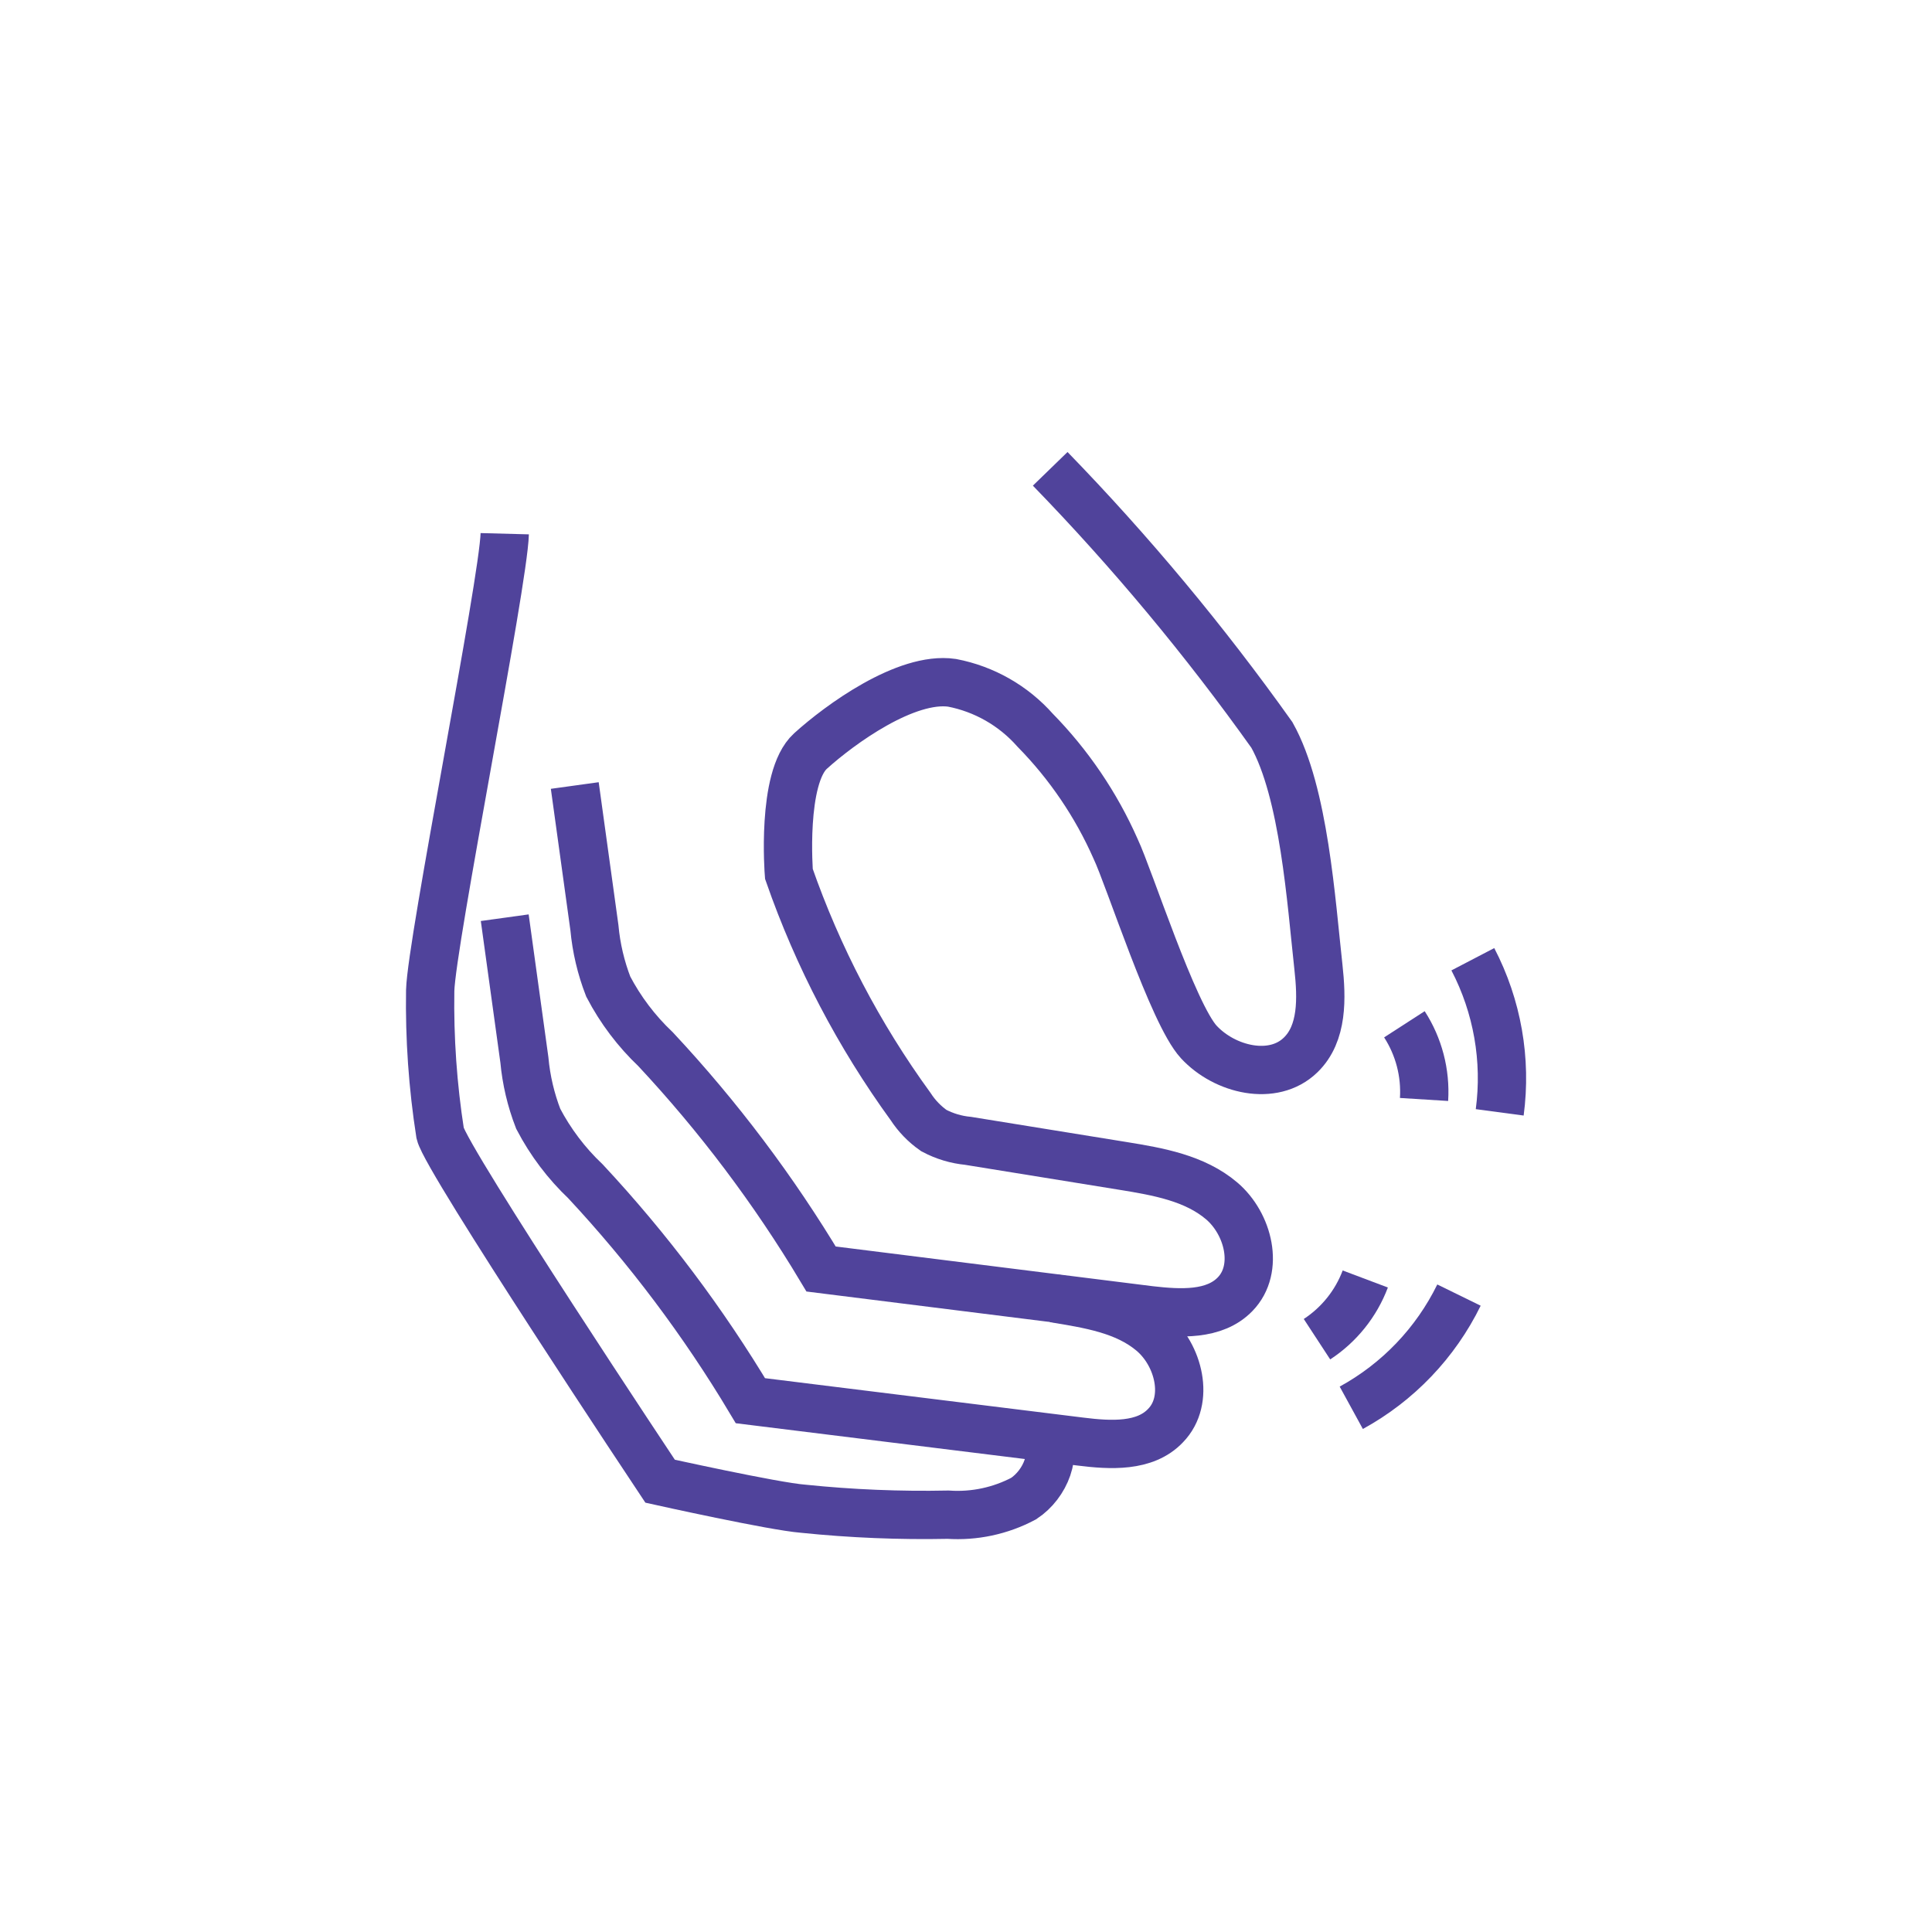
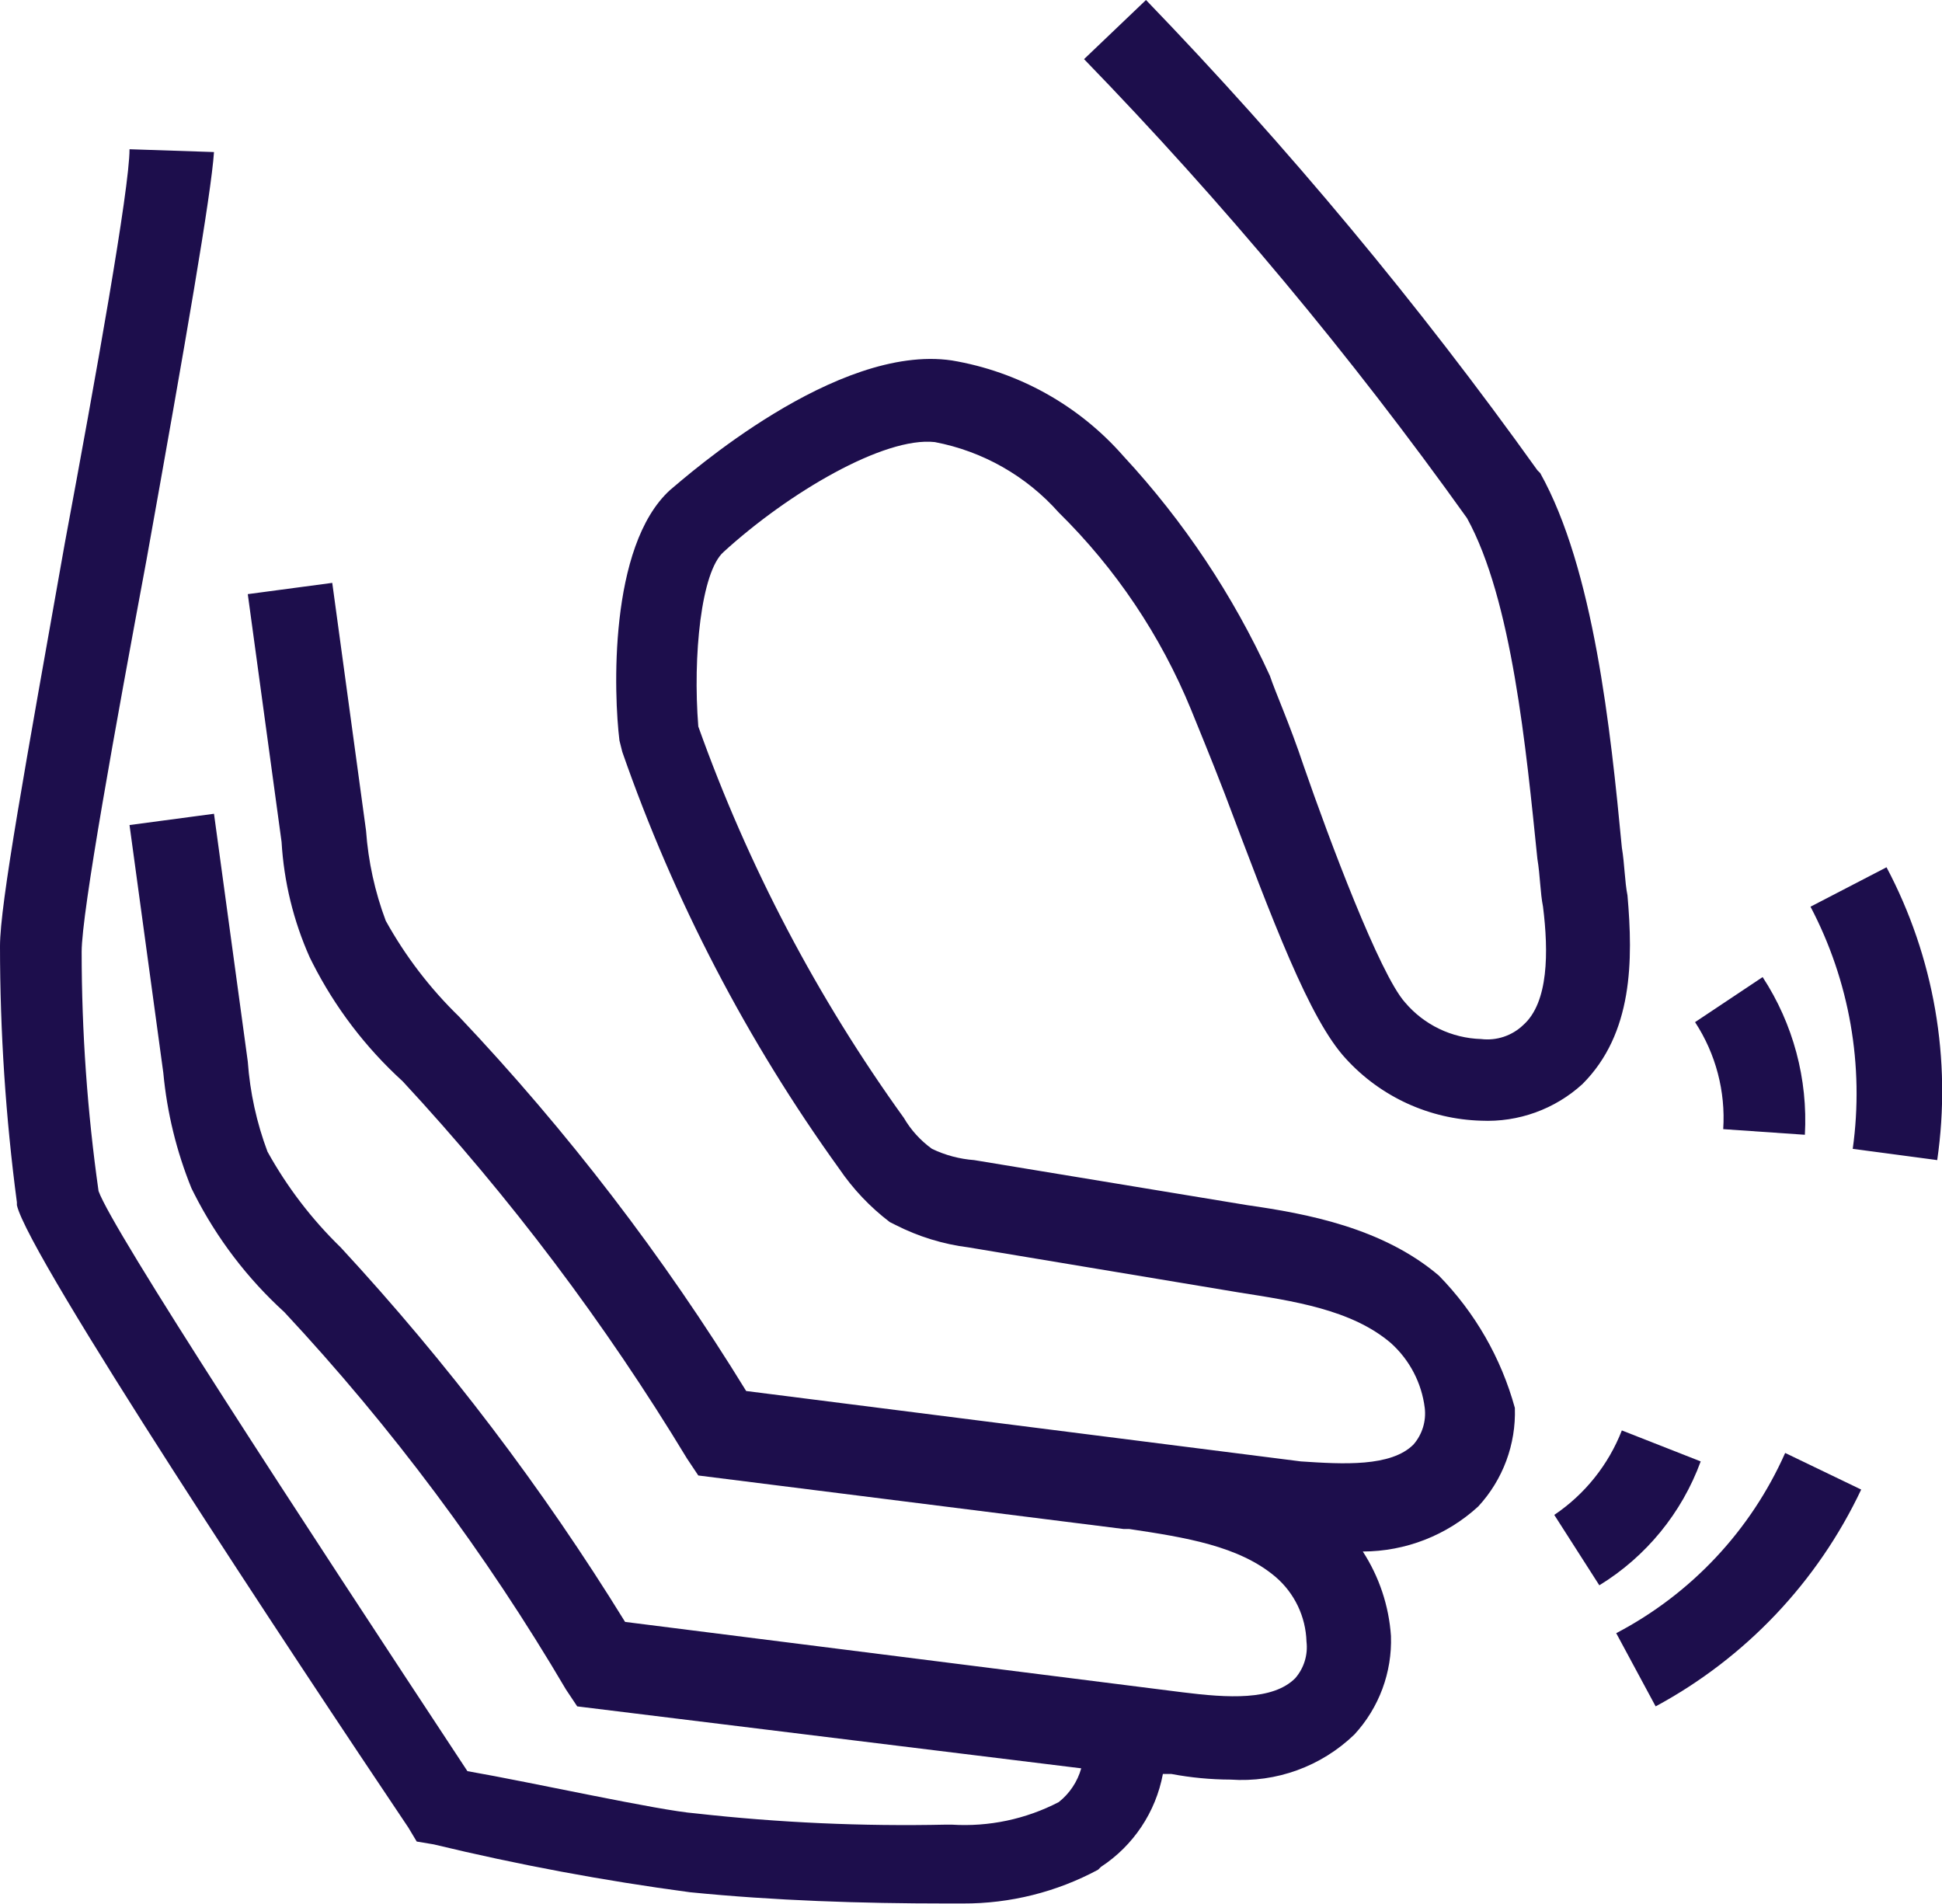
- <svg xmlns="http://www.w3.org/2000/svg" id="Layer_1" data-name="Layer 1" viewBox="0 0 120 120">
-   <path d="M31.35,57l1.22,8.83a13.56,13.56,0,0,0,.86,3.66,14.82,14.82,0,0,0,2.94,3.89A80.85,80.85,0,0,1,46.61,87l20.51,2.54c1.84.23,4,.36,5.28-1,1.52-1.57.83-4.38-.84-5.79S67.61,81,65.45,80.64" style="fill:none;stroke:#50439b;stroke-miterlimit:10;stroke-width:3px" />
-   <path d="M65.23,29.12A141.65,141.65,0,0,1,79,45.65C81,49.23,81.44,56,81.89,60.07c.21,1.92.28,4.12-1.11,5.46-1.7,1.65-4.71.93-6.32-.81s-4.32-10.21-5.17-12a24.87,24.87,0,0,0-5-7.37,9.21,9.21,0,0,0-5.16-2.94C56.28,42,52.16,45,50.34,46.65S49,54.28,49,54.28a55.82,55.82,0,0,0,7.56,14.45A5.41,5.41,0,0,0,58,70.22a5.68,5.68,0,0,0,2.13.64l9.64,1.56c2.16.35,4.44.75,6.11,2.17s2.36,4.22.84,5.79c-1.29,1.34-3.43,1.21-5.28,1L51,78.82A80.85,80.85,0,0,0,40.72,65.17a14.82,14.82,0,0,1-2.94-3.89,13.56,13.56,0,0,1-.86-3.66L35.7,48.79" style="fill:none;stroke:#50439b;stroke-miterlimit:10;stroke-width:3px" />
-   <path d="M64.87,88.88c.87,1.37.06,3.31-1.29,4.2a8.75,8.75,0,0,1-4.69,1,73.11,73.11,0,0,1-9-.37C48.06,93.57,41,92,41,92S27.74,72.08,27.34,70.4a52.16,52.16,0,0,1-.62-8.88c.08-3,4.55-25.33,4.63-28.37" style="fill:none;stroke:#50439b;stroke-miterlimit:10;stroke-width:3px" />
-   <path d="M81.8,83.18a7.72,7.72,0,0,0,3-3.74" style="fill:none;stroke:#50439b;stroke-miterlimit:10;stroke-width:3px" />
-   <path d="M83.93,87.44a16,16,0,0,0,6.69-7" style="fill:none;stroke:#50439b;stroke-miterlimit:10;stroke-width:3px" />
-   <path d="M88.45,68.29a7.72,7.72,0,0,0-1.22-4.67" style="fill:none;stroke:#50439b;stroke-miterlimit:10;stroke-width:3px" />
-   <path d="M93.15,69.09a16,16,0,0,0-1.67-9.51" style="fill:none;stroke:#50439b;stroke-miterlimit:10;stroke-width:3px" />
+ <svg xmlns="http://www.w3.org/2000/svg" id="Layer_1" data-name="Layer 1" viewBox="0 0 68.97 67.6">
+   <path d="M76.9,73.4c-2-1.7-4.7-2.2-6.8-2.5l-9.7-1.6a4.19,4.19,0,0,1-1.5-.4,3.57,3.57,0,0,1-1-1.1,55.93,55.93,0,0,1-7.3-13.9c-.2-2.5.1-5.5.9-6.2,2.3-2.1,5.7-4.1,7.5-3.9a7.85,7.85,0,0,1,4.4,2.5,21,21,0,0,1,4.7,7c.2.5.7,1.7,1.2,3,1.7,4.5,3,8,4.3,9.4a6.76,6.76,0,0,0,4.8,2.2A5,5,0,0,0,82,66.6c1.8-1.8,1.8-4.4,1.6-6.7-.1-.5-.1-1.1-.2-1.7-.4-4.2-1-9.9-2.9-13.3l-.1-.1A148.28,148.28,0,0,0,66.5,28.1l-2.2,2.1A141.55,141.55,0,0,1,77.9,46.5c1.6,2.9,2.1,8.2,2.5,12.1.1.6.1,1.2.2,1.7.2,1.6.2,3.4-.7,4.2a1.84,1.84,0,0,1-1.5.5,3.68,3.68,0,0,1-2.7-1.3c-.9-1-2.7-5.8-3.6-8.4-.5-1.5-1-2.6-1.2-3.2a29.53,29.53,0,0,0-5.2-7.8,10.38,10.38,0,0,0-6.1-3.4c-4.1-.6-9.4,4.1-10,4.6-2.2,2-2,7.3-1.8,8.9l.1.4a57.88,57.88,0,0,0,7.7,14.8,8.13,8.13,0,0,0,1.8,1.9l.2.1a7.86,7.86,0,0,0,2.6.8L69.8,74c1.9.3,4,.6,5.4,1.8a3.71,3.71,0,0,1,1.2,2.3,1.68,1.68,0,0,1-.4,1.3c-.8.8-2.5.7-4,.6L52.3,77.5A81,81,0,0,0,42.1,64.2a14.6,14.6,0,0,1-2.6-3.4,11.43,11.43,0,0,1-.7-3.2l-1.2-8.8-3,.4L35.8,58a11.75,11.75,0,0,0,1,4.1l.1.2a14.64,14.64,0,0,0,3.2,4.2A82.54,82.54,0,0,1,50.2,79.9l.4.6,15.1,1.9h.2c2,.3,3.9.6,5.2,1.7a3.15,3.15,0,0,1,1.1,2.3,1.68,1.68,0,0,1-.4,1.3c-.8.8-2.4.7-4,.5L48,85.7A86.31,86.31,0,0,0,37.9,72.4,14.6,14.6,0,0,1,35.3,69a11.43,11.43,0,0,1-.7-3.2L33.4,57l-3,.4,1.2,8.8a14.48,14.48,0,0,0,1,4.1l.1.2a14.64,14.64,0,0,0,3.2,4.2,76.61,76.61,0,0,1,10,13.4l.4.6,17.9,2.2a2.33,2.33,0,0,1-.8,1.2,7.26,7.26,0,0,1-3.8.8h-.2a67,67,0,0,1-8.9-.4c-1.3-.1-5.8-1.1-8.1-1.5-6-9.1-12.6-19.2-13.1-20.6a60.73,60.73,0,0,1-.6-8.5c0-1.4,1.2-8,2.3-13.9,1.4-7.8,2.3-13,2.4-14.5l-3-.1c0,1.4-1.2,8.1-2.3,14-1.4,7.9-2.3,12.8-2.3,14.3a69.53,69.53,0,0,0,.6,9.1v.1c.4,1.8,9.8,16,13.9,22.1l.3.5.6.1a88.91,88.91,0,0,0,9.1,1.7c3,.3,6.1.4,9.1.4H60a10.05,10.05,0,0,0,4.8-1.2l.1-.1a5.05,5.05,0,0,0,2.2-3.3h.3a11.49,11.49,0,0,0,2.1.2,5.76,5.76,0,0,0,4.4-1.6,4.91,4.91,0,0,0,1.3-3.5,6.3,6.3,0,0,0-1-3,6.08,6.08,0,0,0,4.1-1.6,4.91,4.91,0,0,0,1.3-3.5A10.8,10.8,0,0,0,76.9,73.4Z" transform="translate(-25.8 -28.1)" fill="#1d0e4c" />
+   <path d="M86.2,80l-2.8-1.1a6.45,6.45,0,0,1-2.4,3l1.6,2.5A8.65,8.65,0,0,0,86.2,80Z" transform="translate(-25.8 -28.1)" fill="#1d0e4c" />
+   <path d="M83.2,86.1l1.4,2.6A17,17,0,0,0,91.9,81l-2.7-1.3A13.33,13.33,0,0,1,83.2,86.1Z" transform="translate(-25.8 -28.1)" fill="#1d0e4c" />
+   <path d="M89.9,68.4a9.29,9.29,0,0,0-1.5-5.6L86,64.4a6.21,6.21,0,0,1,1,3.8Z" transform="translate(-25.8 -28.1)" fill="#1d0e4c" />
+   <path d="M92.8,58.9l-2.7,1.4a14.26,14.26,0,0,1,1.5,8.6l3,.4A17,17,0,0,0,92.8,58.9Z" transform="translate(-25.8 -28.1)" fill="#1d0e4c" />
</svg>
